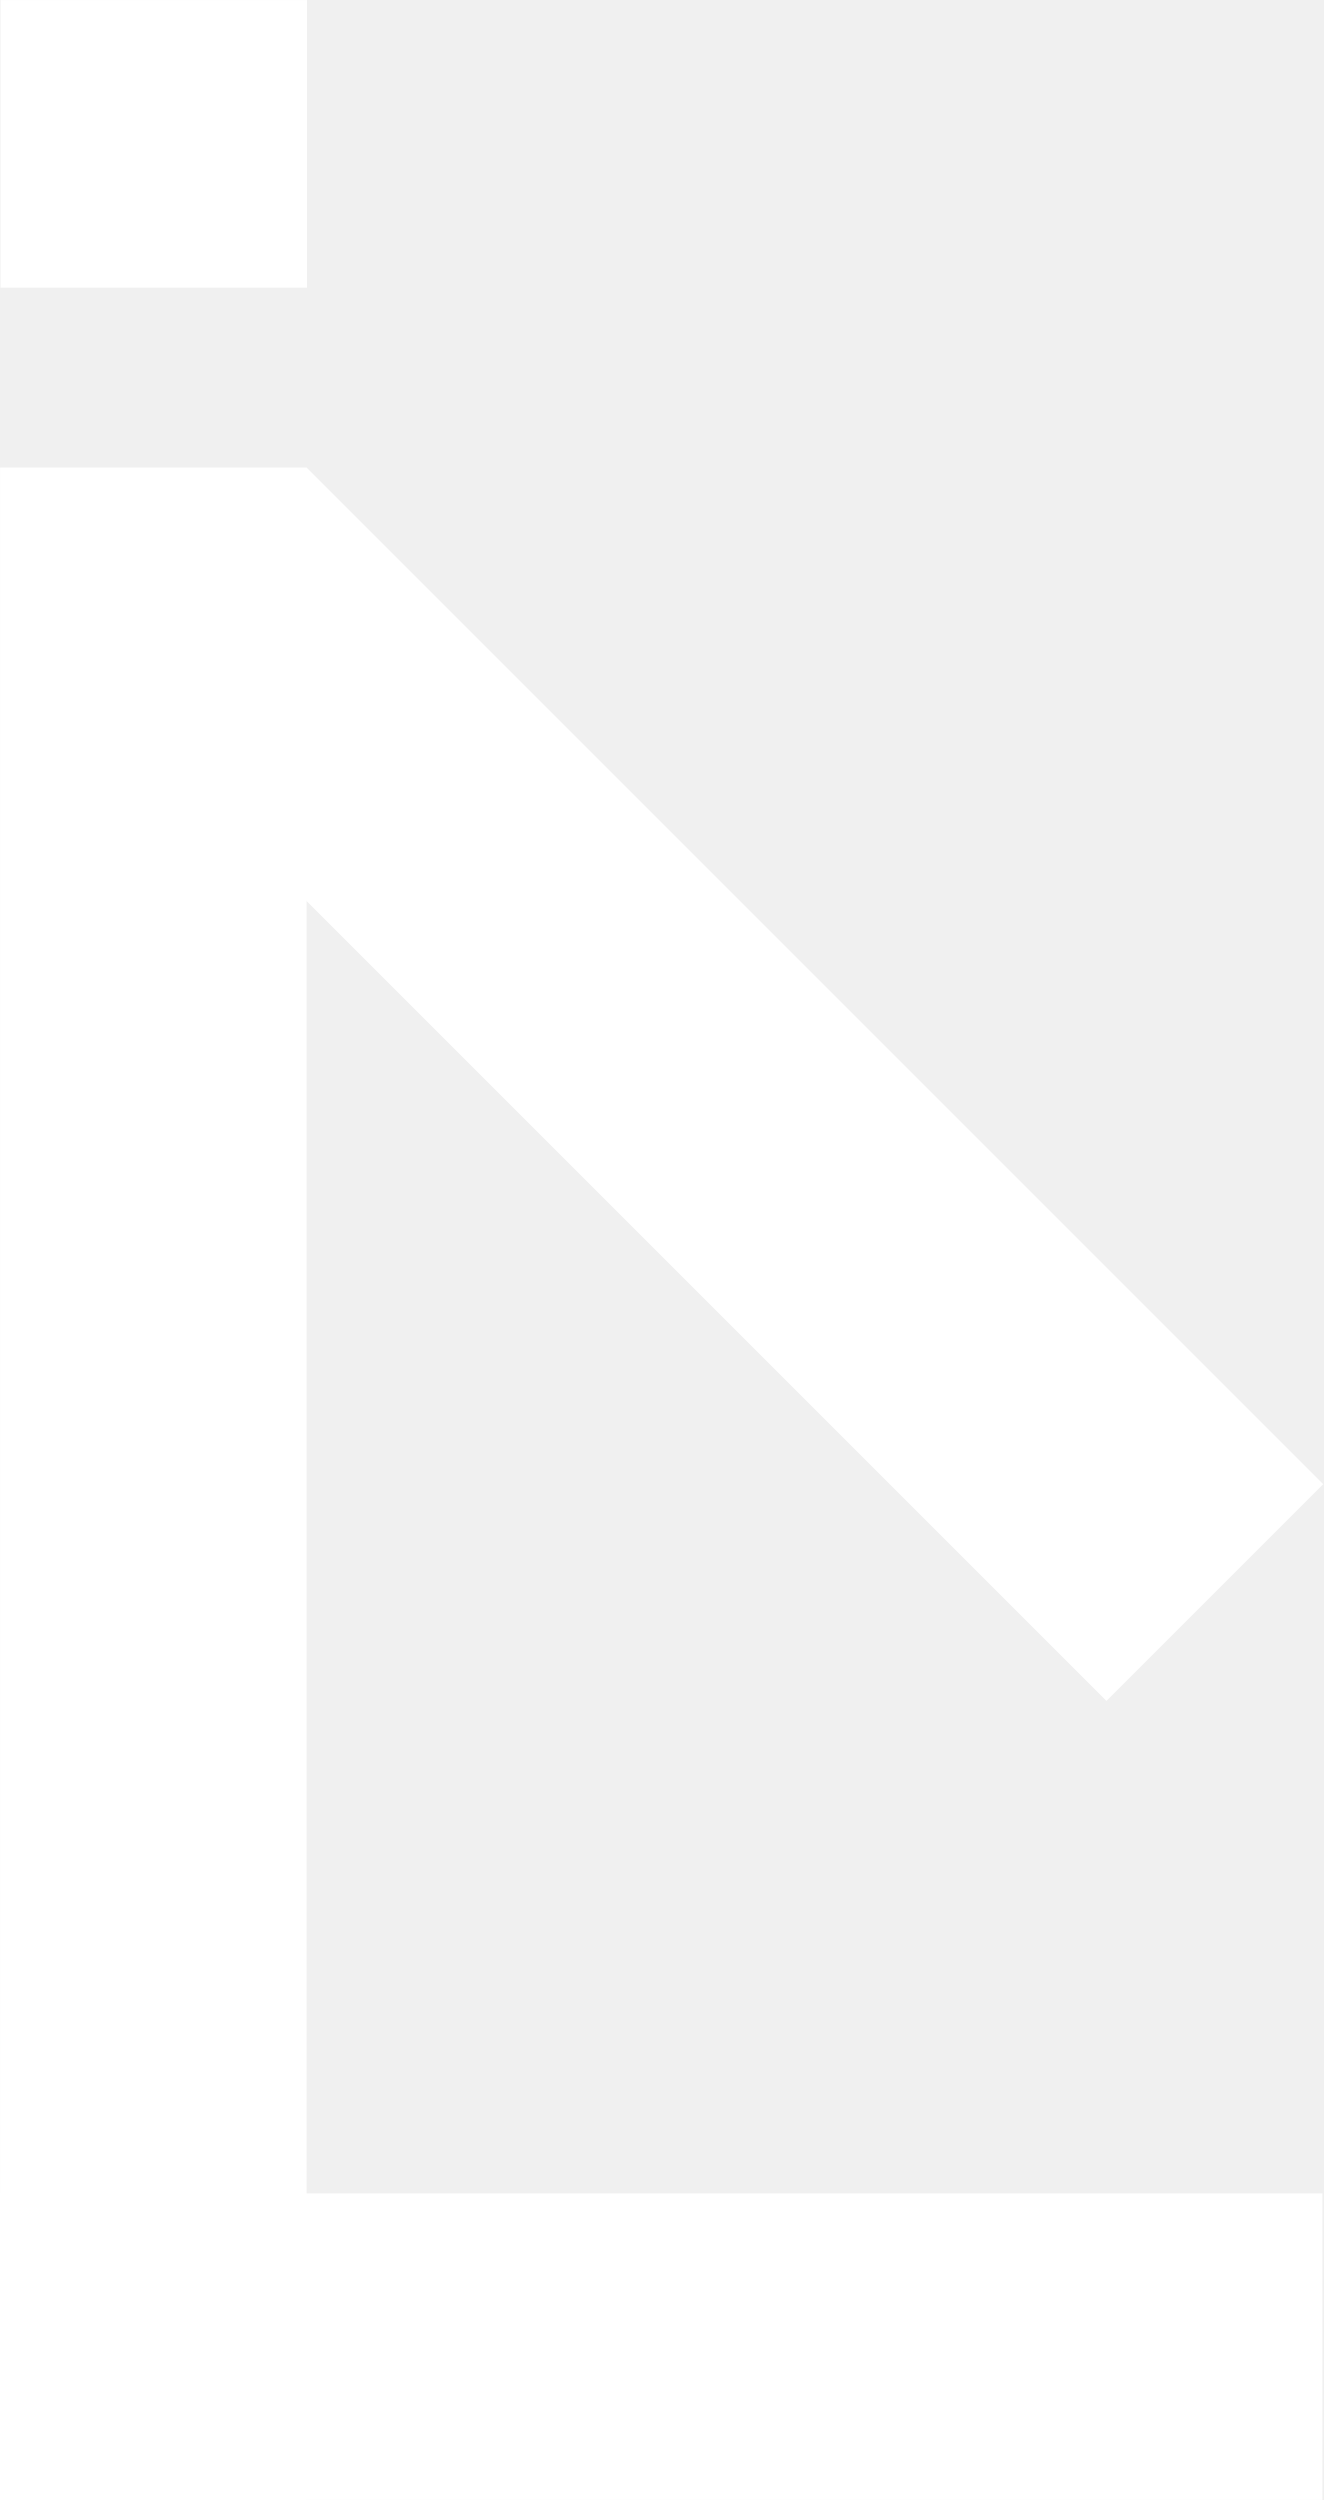
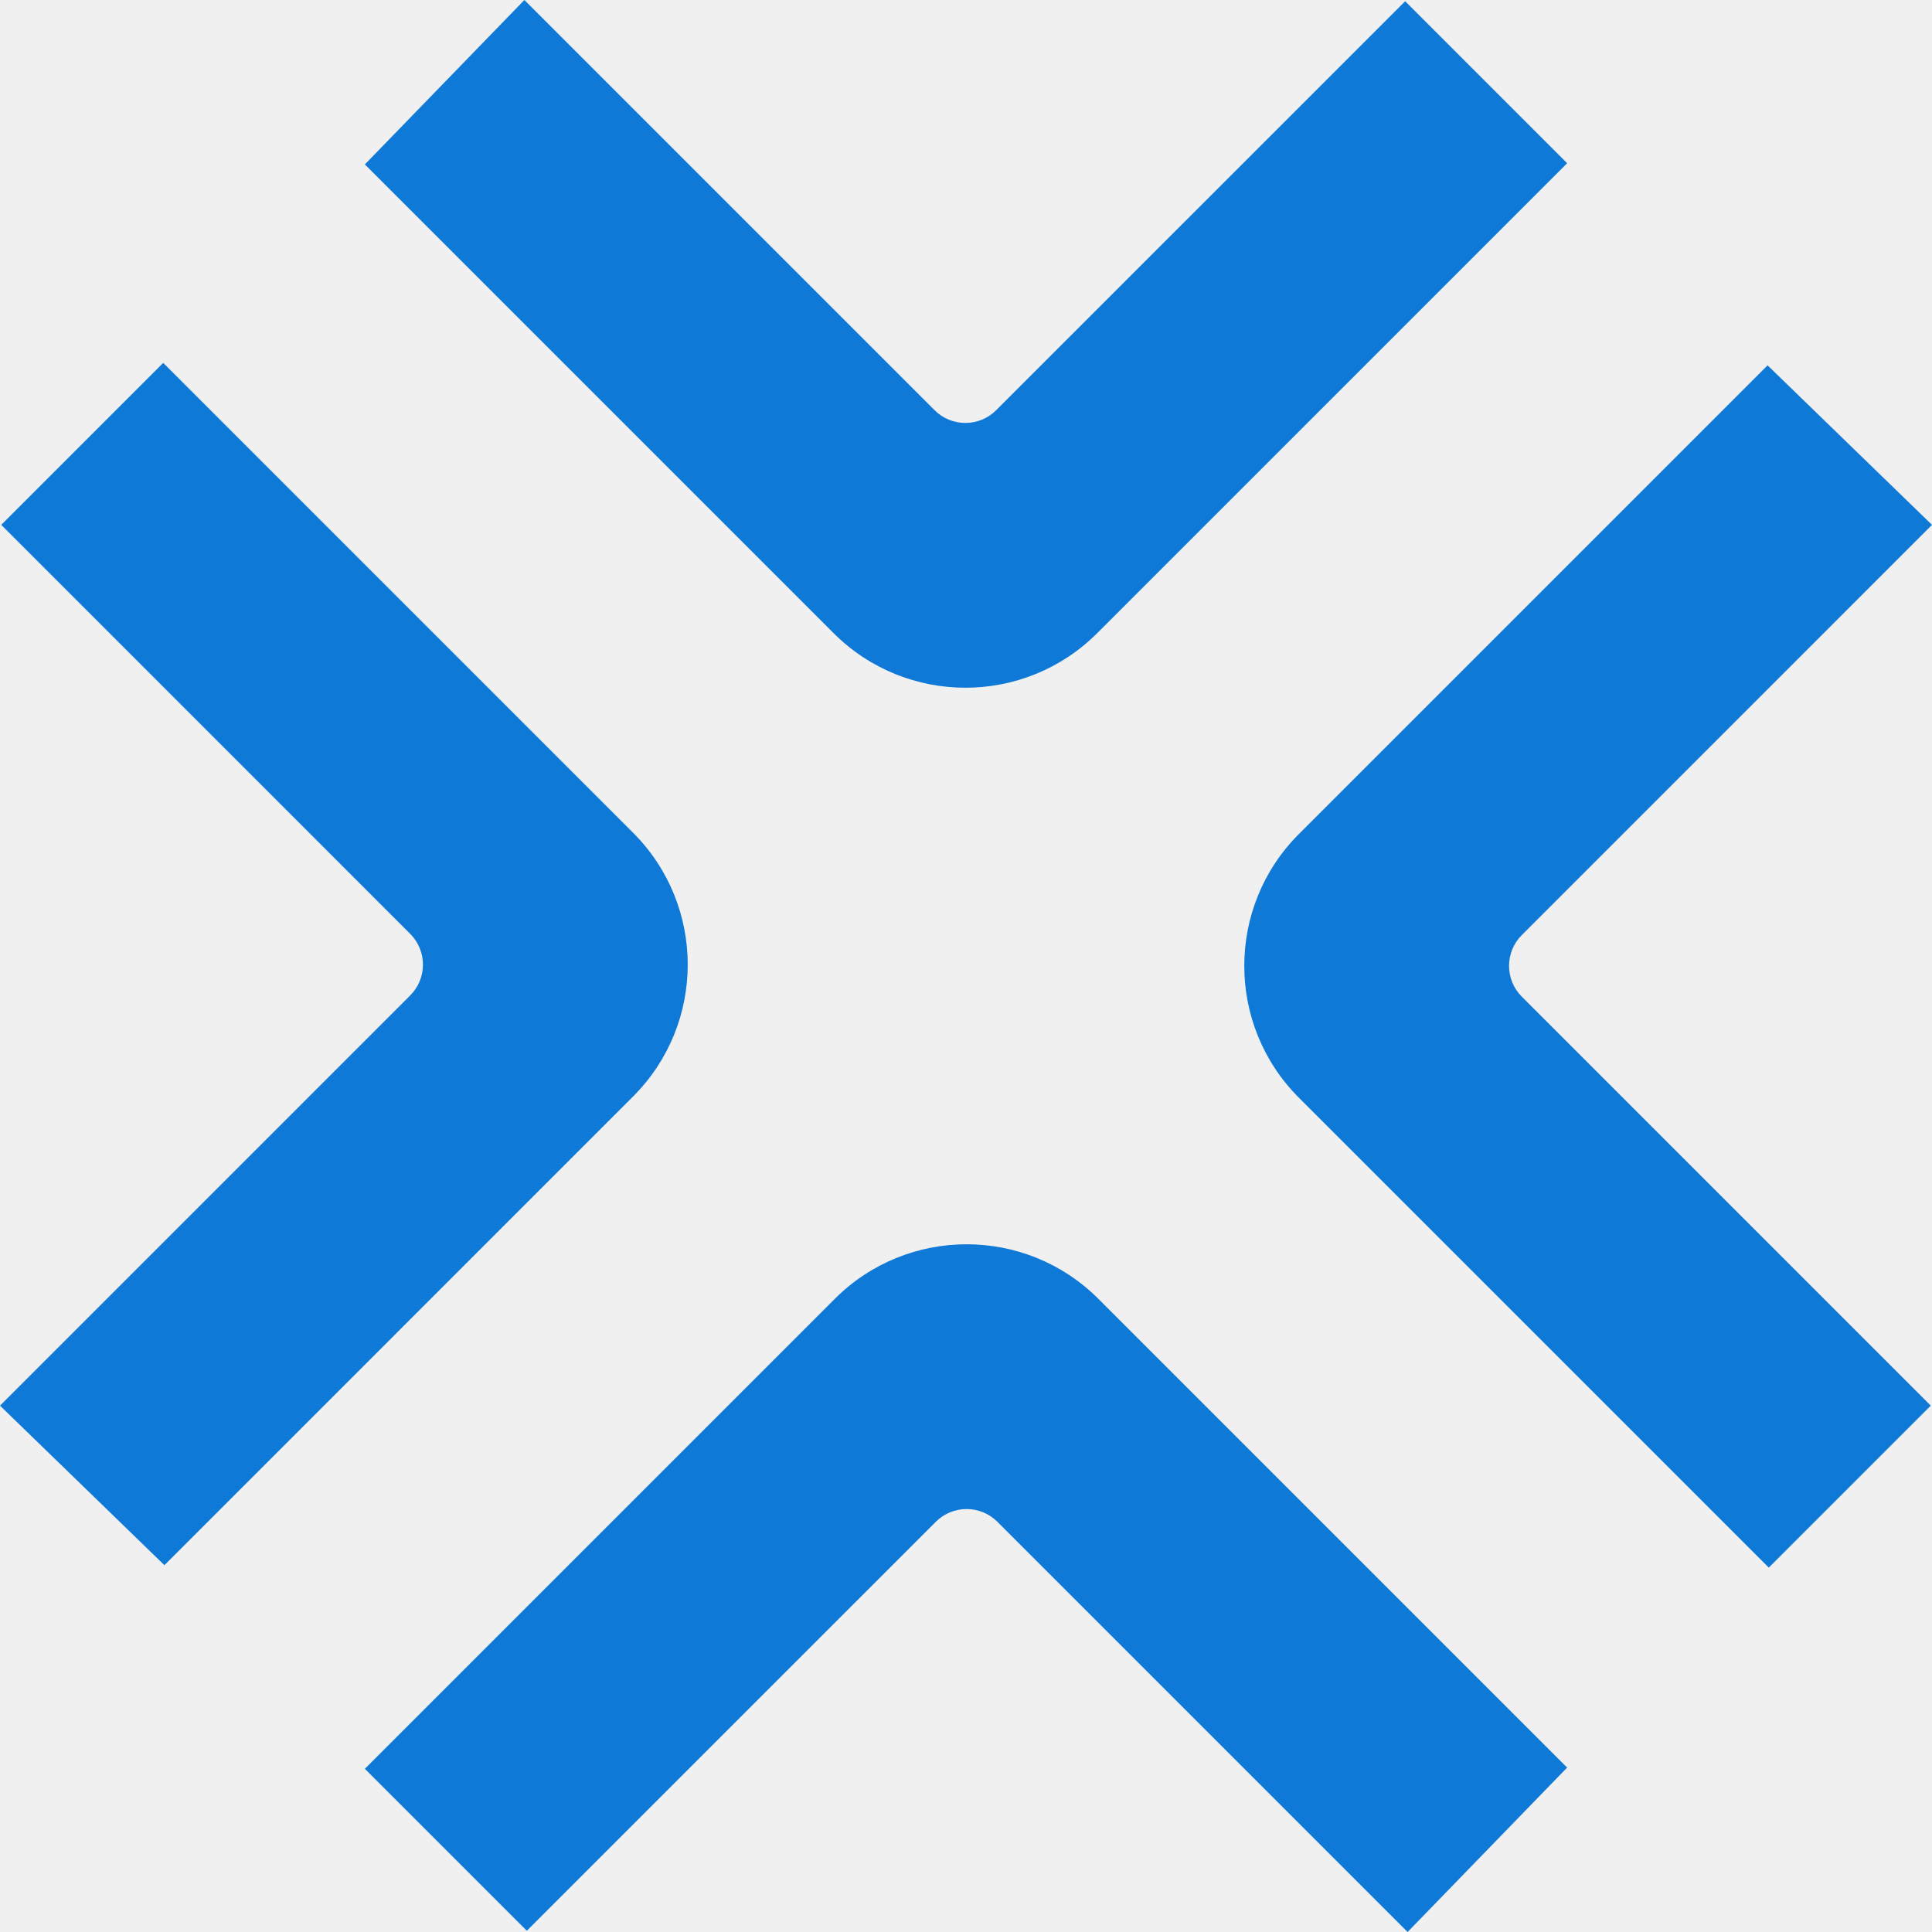
- <svg xmlns="http://www.w3.org/2000/svg" width="6.562mm" height="12.397mm" viewBox="0 0 6.562 12.397" version="1.1" id="svg1495">
-   <defs id="defs1492" />
-   <g id="layer1" transform="translate(-111.7855,-153.6725)">
-     <rect style="fill:#FFF;fill-opacity:1;stroke-width:0.162" id="rect493" width="10.079" height="1.52" x="155.991" y="-113.306" transform="rotate(90)" />
-     <rect style="fill:#FFF;fill-opacity:1;stroke-width:0.061" id="rect493-56" width="1.426" height="1.52" x="153.673" y="-113.308" transform="rotate(90)" />
-     <rect style="fill:#FFF;fill-opacity:1;stroke-width:0.136" id="rect493-5" width="7.129" height="1.52" x="-197.551" y="-31.703" transform="rotate(-135)" />
-     <rect style="fill:#FFF;fill-opacity:1;stroke-width:0.131" id="rect493-7" width="6.557" height="1.52" x="111.786" y="164.549" />
+ <svg xmlns="http://www.w3.org/2000/svg" version="1.1" xlink="http://www.w3.org/1999/xlink" width="100%" height="100%" viewBox="5 5 90 90">
+   <g fill="#0f79d7">
+     <path d="M5 70.48l19.108-19.108a2.029 2.029 0 0 0 0-2.87L5.058 29.45l7.545-7.546 21.89 21.89a8.685 8.685 0 0 1 0 12.283L12.659 77.912 5 70.48zm90-41.03L75.892 48.559a2.029 2.029 0 0 0 0 2.87l19.05 19.051-7.545 7.546-21.89-21.89a8.685 8.685 0 0 1 0-12.283l21.834-21.834L95 29.45zM29.428 5l19.108 19.108a2.029 2.029 0 0 0 2.87 0l19.052-19.05 7.546 7.545-21.89 21.89a8.685 8.685 0 0 1-12.283 0L21.997 12.659 29.428 5zm41.144 90L51.463 75.892a2.029 2.029 0 0 0-2.87 0l-19.051 19.05-7.546-7.545 21.89-21.89a8.685 8.685 0 0 1 12.283 0l21.834 21.834L70.572 95z" />
  </g>
</svg>
